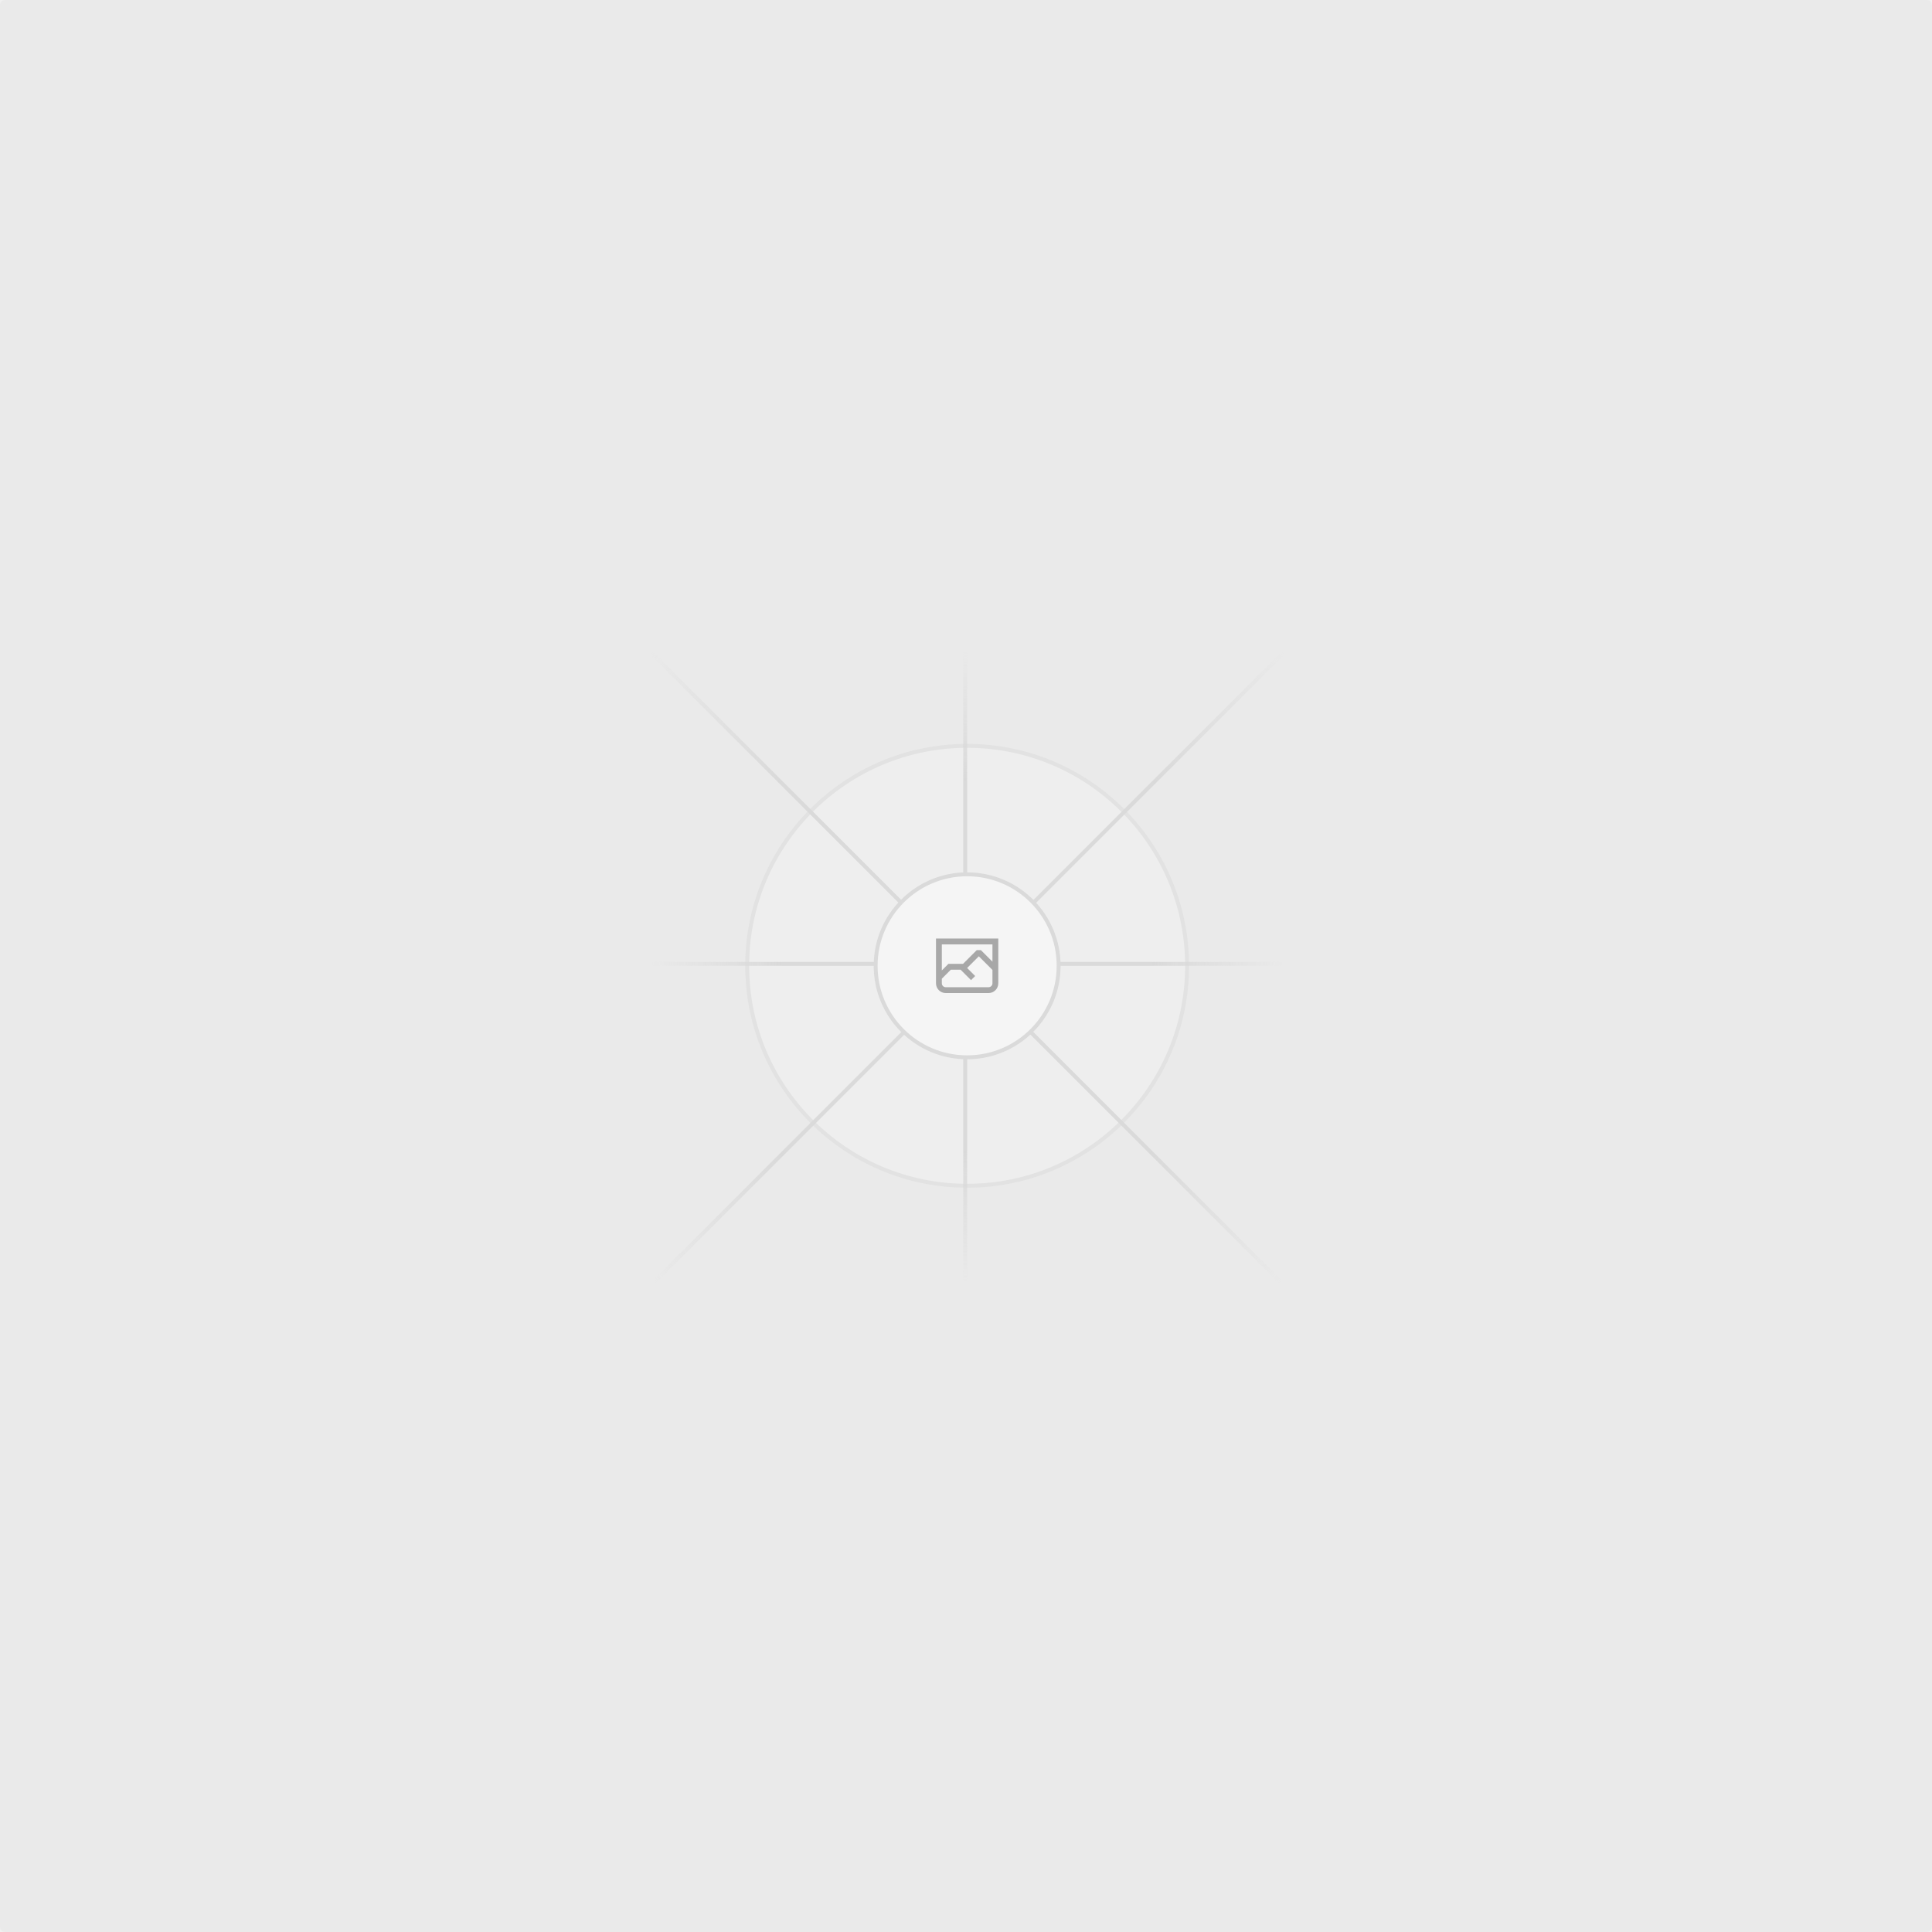
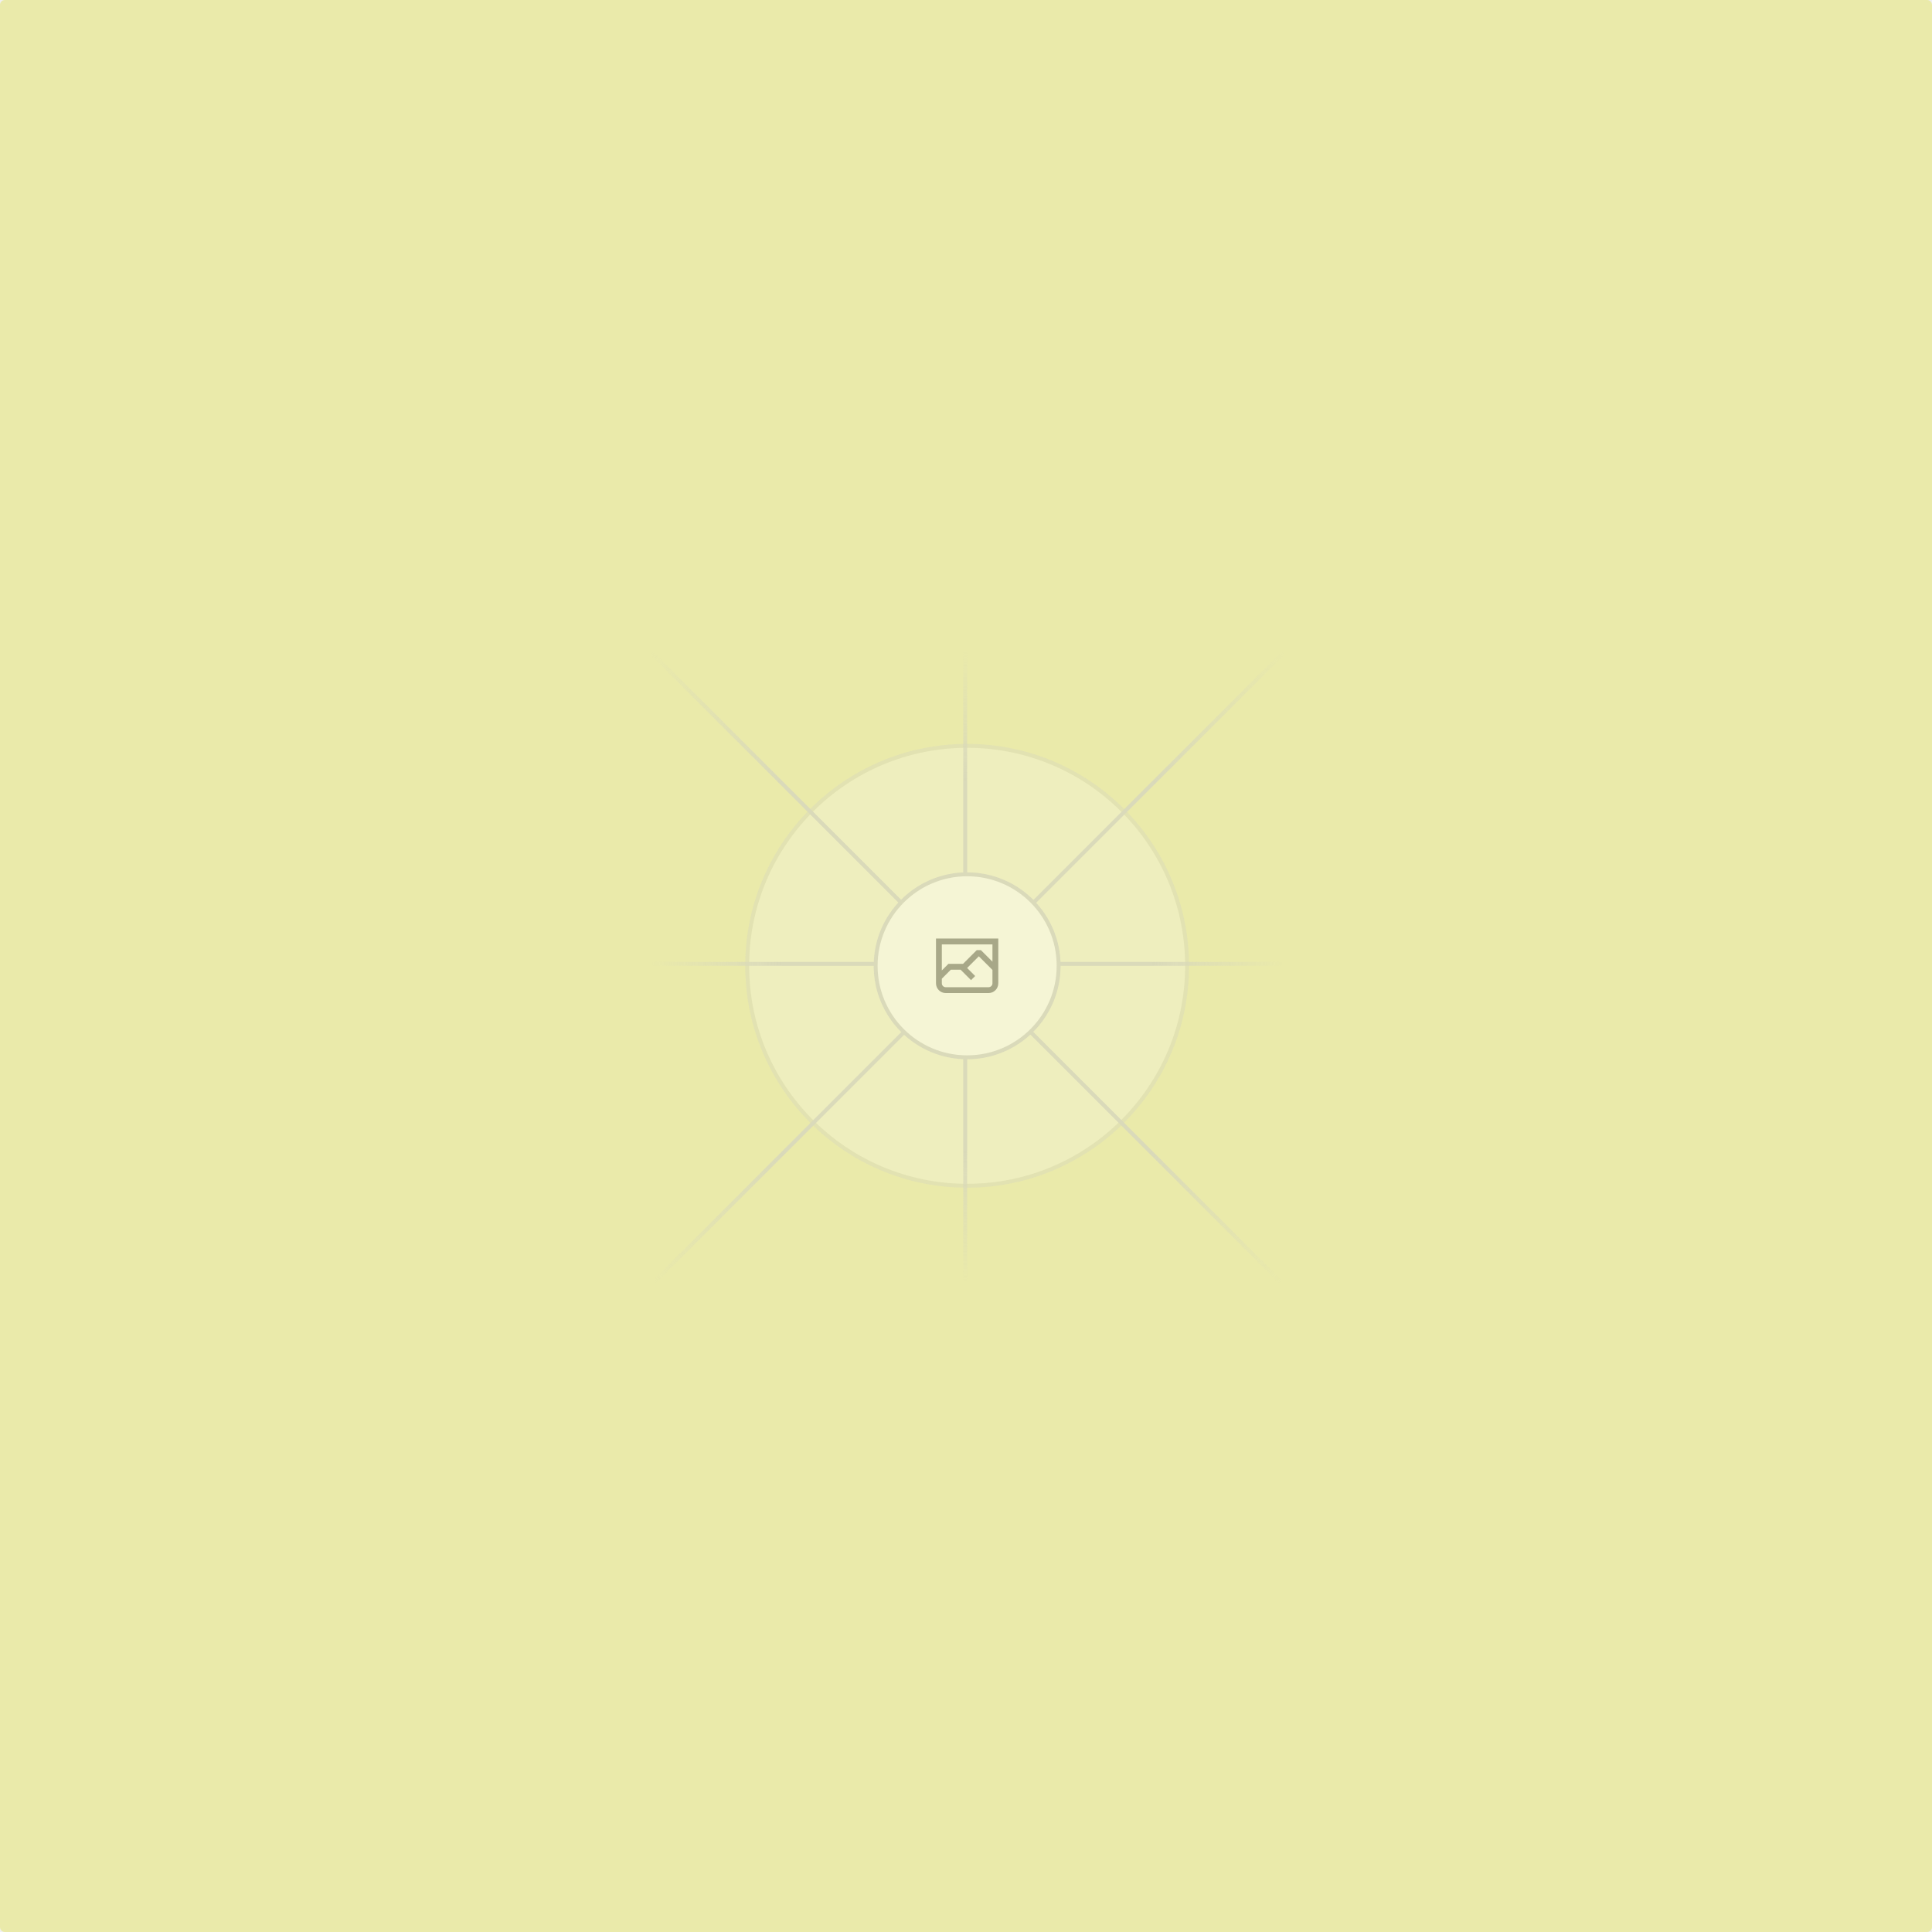
- <svg xmlns="http://www.w3.org/2000/svg" width="1200" height="1200" fill="none">
-   <rect width="1200" height="1200" fill="#EAEAEA" rx="3" />
+ <svg xmlns="http://www.w3.org/2000/svg" width="1200" height="1200" fill="none" role="img" aria-labelledby="placeholder-title">
+   <rect width="1200" height="1200" fill="#EAEAAA" rx="3" />
  <g opacity=".5">
    <g opacity=".5">
      <path fill="#FAFAFA" d="M600.709 736.5c-75.454 0-136.621-61.167-136.621-136.62 0-75.454 61.167-136.621 136.621-136.621 75.453 0 136.62 61.167 136.62 136.621 0 75.453-61.167 136.62-136.62 136.62Z" />
      <path stroke="#C9C9C9" stroke-width="2.418" d="M600.709 736.5c-75.454 0-136.621-61.167-136.621-136.62 0-75.454 61.167-136.621 136.621-136.621 75.453 0 136.62 61.167 136.62 136.621 0 75.453-61.167 136.62-136.62 136.62Z" />
    </g>
    <path stroke="url(#a)" stroke-width="2.418" d="M0-1.209h553.581" transform="scale(1 -1) rotate(45 1163.11 91.165)" />
    <path stroke="url(#b)" stroke-width="2.418" d="M404.846 598.671h391.726" />
    <path stroke="url(#c)" stroke-width="2.418" d="M599.5 795.742V404.017" />
    <path stroke="url(#d)" stroke-width="2.418" d="m795.717 796.597-391.441-391.44" />
    <path fill="#fff" d="M600.709 656.704c-31.384 0-56.825-25.441-56.825-56.824 0-31.384 25.441-56.825 56.825-56.825 31.383 0 56.824 25.441 56.824 56.825 0 31.383-25.441 56.824-56.824 56.824Z" />
    <g clip-path="url(#e)">
      <path fill="#666" fill-rule="evenodd" d="M616.426 586.58h-31.434v16.176l3.553-3.554.531-.531h9.068l.074-.074 8.463-8.463h2.565l7.18 7.181V586.58Zm-15.715 14.654 3.698 3.699 1.283 1.282-2.565 2.565-1.282-1.283-5.2-5.199h-6.066l-5.514 5.514-.073.073v2.876a2.418 2.418 0 0 0 2.418 2.418h26.598a2.418 2.418 0 0 0 2.418-2.418v-8.317l-8.463-8.463-7.181 7.181-.071.072Zm-19.347 5.442v4.085a6.045 6.045 0 0 0 6.046 6.045h26.598a6.044 6.044 0 0 0 6.045-6.045v-7.108l1.356-1.355-1.282-1.283-.074-.073v-17.989h-38.689v23.43l-.146.146.146.147Z" clip-rule="evenodd" />
    </g>
    <path stroke="#C9C9C9" stroke-width="2.418" d="M600.709 656.704c-31.384 0-56.825-25.441-56.825-56.824 0-31.384 25.441-56.825 56.825-56.825 31.383 0 56.824 25.441 56.824 56.825 0 31.383-25.441 56.824-56.824 56.824Z" />
  </g>
  <defs>
    <linearGradient id="a" x1="554.061" x2="-.48" y1=".083" y2=".087" gradientUnits="userSpaceOnUse">
      <stop stop-color="#C9C9C9" stop-opacity="0" />
      <stop offset=".208" stop-color="#C9C9C9" />
      <stop offset=".792" stop-color="#C9C9C9" />
      <stop offset="1" stop-color="#C9C9C9" stop-opacity="0" />
    </linearGradient>
    <linearGradient id="b" x1="796.912" x2="404.507" y1="599.963" y2="599.965" gradientUnits="userSpaceOnUse">
      <stop stop-color="#C9C9C9" stop-opacity="0" />
      <stop offset=".208" stop-color="#C9C9C9" />
      <stop offset=".792" stop-color="#C9C9C9" />
      <stop offset="1" stop-color="#C9C9C9" stop-opacity="0" />
    </linearGradient>
    <linearGradient id="c" x1="600.792" x2="600.794" y1="403.677" y2="796.082" gradientUnits="userSpaceOnUse">
      <stop stop-color="#C9C9C9" stop-opacity="0" />
      <stop offset=".208" stop-color="#C9C9C9" />
      <stop offset=".792" stop-color="#C9C9C9" />
      <stop offset="1" stop-color="#C9C9C9" stop-opacity="0" />
    </linearGradient>
    <linearGradient id="d" x1="404.85" x2="796.972" y1="403.903" y2="796.02" gradientUnits="userSpaceOnUse">
      <stop stop-color="#C9C9C9" stop-opacity="0" />
      <stop offset=".208" stop-color="#C9C9C9" />
      <stop offset=".792" stop-color="#C9C9C9" />
      <stop offset="1" stop-color="#C9C9C9" stop-opacity="0" />
    </linearGradient>
    <clipPath id="e">
      <path fill="#fff" d="M581.364 580.535h38.689v38.689h-38.689z" />
    </clipPath>
  </defs>
</svg>
